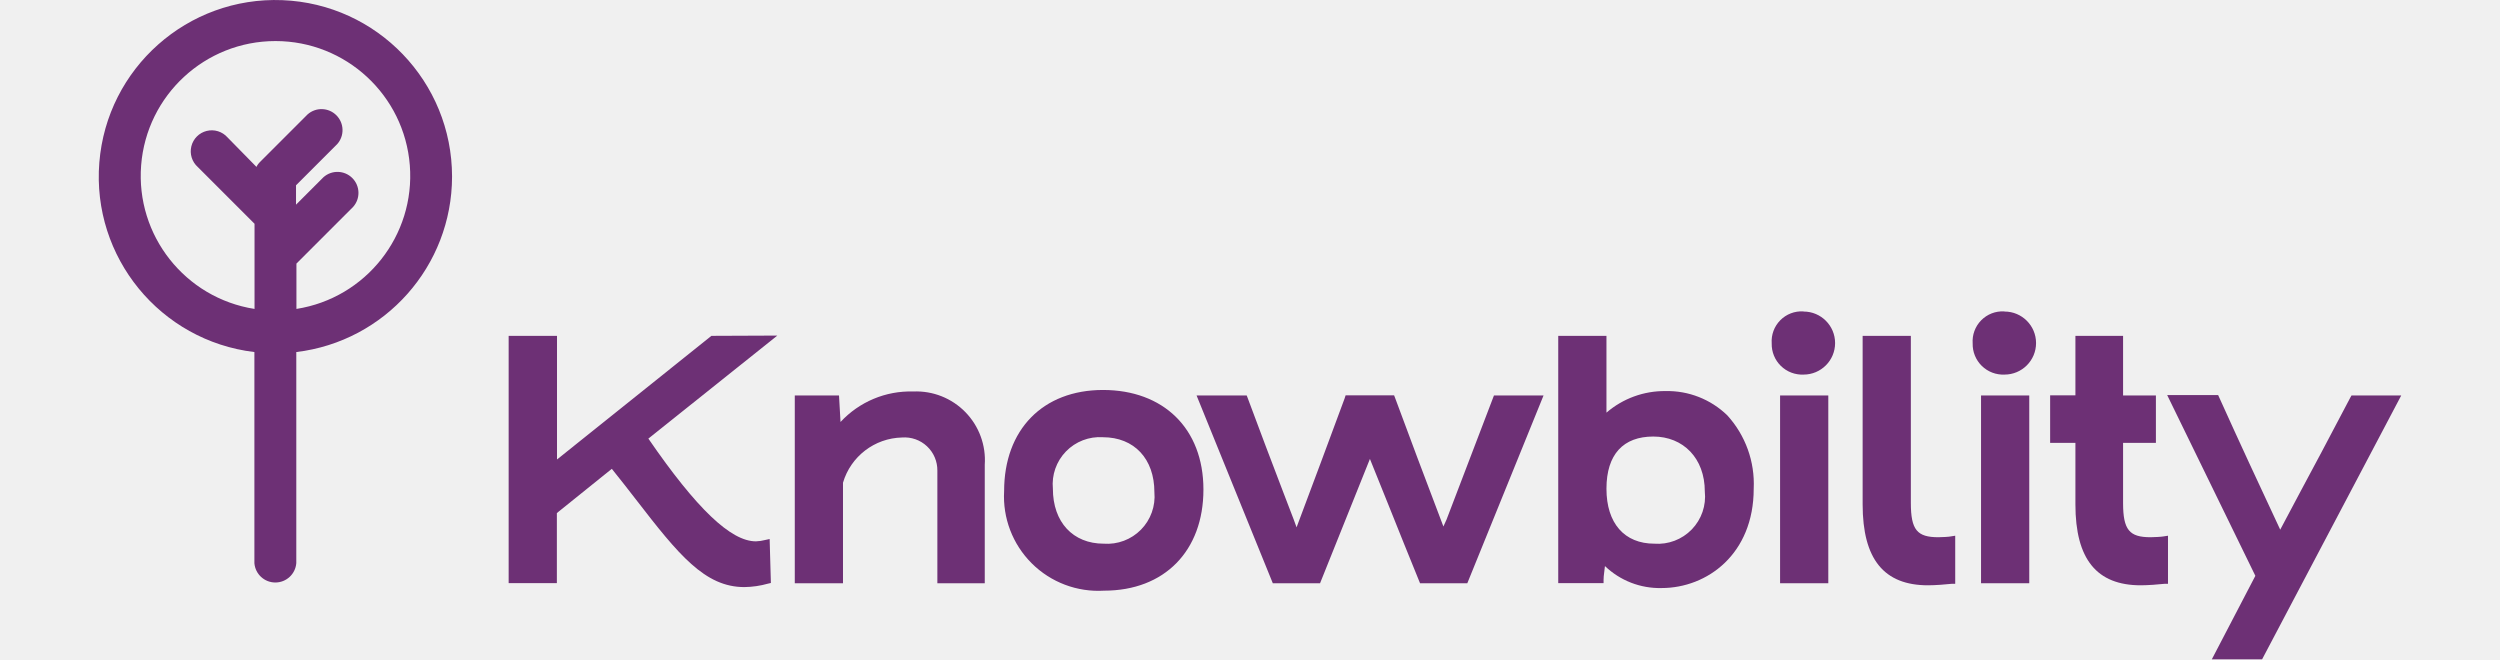
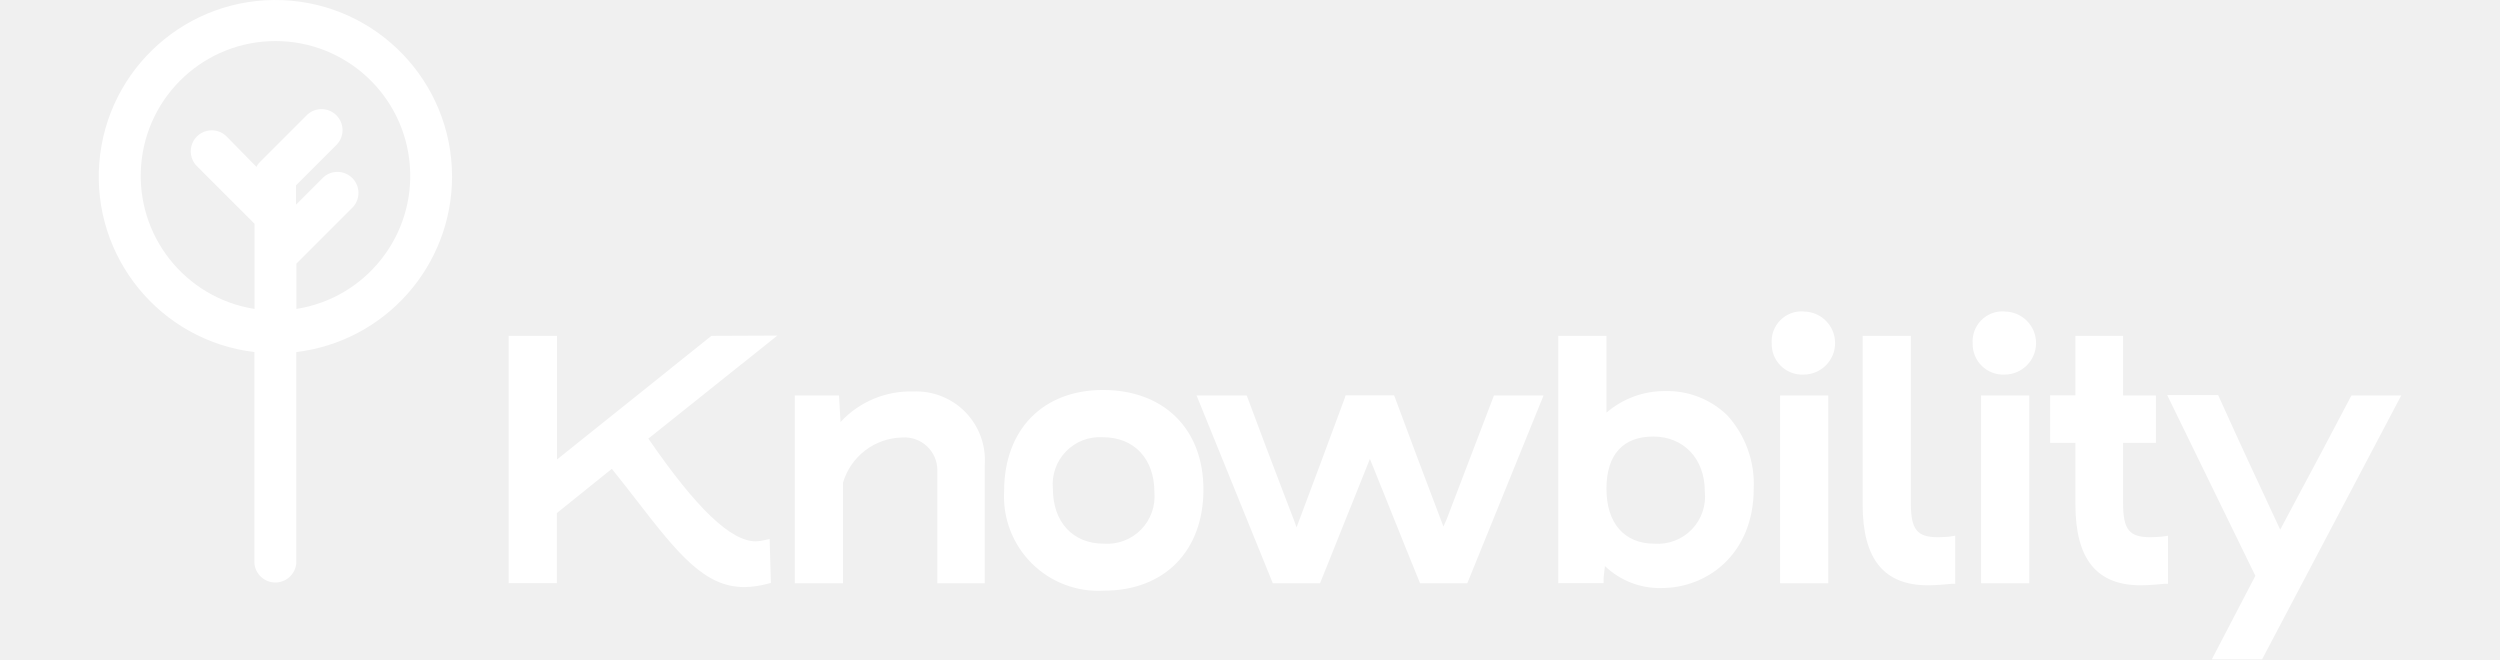
<svg xmlns="http://www.w3.org/2000/svg" width="182px" height="48px" viewBox="0 0 167.62 48">
  <defs>
-     <style>.cls-1{fill:#6d3075;}</style>
+     <style>.cls-1{fill:#fff;}</style>
  </defs>
  <g id="Layer_2" data-name="Layer 2">
    <g id="Layer_1-2" data-name="Layer 1">
      <path class="cls-1" d="M44.6,24.45l-11.24,9v-9H29.84v18h3.51v-5.1l4-3.22c.64.79,1.21,1.53,1.77,2.25,3.09,4,5,6.36,7.88,6.36a6.71,6.71,0,0,0,1.72-.25l.21-.05-.09-3.2-.32.07a3.06,3.06,0,0,1-.68.1c-1.83,0-4.32-2.38-7.83-7.48l9.39-7.5Z" />
      <path class="cls-1" d="M59.3,28.5A6.94,6.94,0,0,0,54,30.72l-.11-1.93H50.67V42.46h3.51V35.14a4.59,4.59,0,0,1,4.3-3.29,2.39,2.39,0,0,1,2.57,2.41v8.2H64.5V33.84A5,5,0,0,0,59.3,28.5Z" />
      <path class="cls-1" d="M73.11,28.39c-4.38,0-7.2,2.89-7.2,7.36A6.87,6.87,0,0,0,73.19,43c4.39,0,7.23-2.89,7.23-7.36S77.48,28.39,73.11,28.39Zm.05,11.19c-2.24,0-3.7-1.57-3.7-4a3.43,3.43,0,0,1,3.64-3.75c2.28,0,3.75,1.57,3.75,4A3.45,3.45,0,0,1,73.16,39.58Z" />
      <path class="cls-1" d="M98.12,37.82l-.23.51c-1.39-3.65-2.51-6.64-3.52-9.37l-.07-.18H90.77L90.7,29c-1.14,3.08-2.32,6.26-3.5,9.39L87,37.84l-.74-1.93c-.87-2.27-1.76-4.62-2.62-6.94l-.07-.18H79.92l5.55,13.67h3.44l3.63-9.05,1.35,3.35c.73,1.82,1.48,3.7,2.23,5.53l.07.17h3.44l5.55-13.67h-3.61Z" />
      <path class="cls-1" d="M114.06,28.47a6.48,6.48,0,0,0-4.3,1.57V24.45h-3.51v18h3.3l0-.24c0-.32.07-.64.1-1a5.76,5.76,0,0,0,4.12,1.6c3.33,0,6.71-2.48,6.71-7.23a7.41,7.41,0,0,0-1.93-5.35A6.26,6.26,0,0,0,114.06,28.47Zm-.81,11.11c-2.18,0-3.49-1.48-3.49-4s1.24-3.8,3.41-3.8,3.75,1.57,3.75,4A3.44,3.44,0,0,1,113.24,39.58Z" />
      <rect class="cls-1" x="122.4" y="28.79" width="3.51" height="13.67" />
      <path class="cls-1" d="M124.09,22.67A2.18,2.18,0,0,0,121.79,25a2.22,2.22,0,0,0,2.32,2.27,2.29,2.29,0,0,0,0-4.59Z" />
      <path class="cls-1" d="M133.92,39.11c-1.54,0-2-.53-2-2.49V24.45h-3.51V36.72c0,4,1.56,5.89,4.76,5.89.5,0,1.3-.06,1.74-.11l.24,0V39l-.32.05C134.74,39.08,134.14,39.11,133.92,39.11Z" />
      <path class="cls-1" d="M138.71,22.67A2.18,2.18,0,0,0,136.42,25a2.22,2.22,0,0,0,2.32,2.27,2.29,2.29,0,0,0,0-4.59Z" />
      <rect class="cls-1" x="137.03" y="28.79" width="3.51" height="13.67" />
      <path class="cls-1" d="M149.37,39.11c-1.54,0-2-.53-2-2.49V32.24h2.39V28.79h-2.39V24.45H143.9v4.33h-1.84v3.46h1.84v4.48c0,4,1.56,5.89,4.76,5.89.5,0,1.3-.06,1.74-.11l.24,0V39l-.32.05C150.19,39.08,149.59,39.11,149.37,39.11Z" />
      <path class="cls-1" d="M164,28.79l-.08.14-2.11,4c-1,1.85-2,3.76-3,5.63-1.49-3.18-3-6.43-4.42-9.58l-.1-.22h-3.71L157,41.92,153.83,48h3.66l10.13-19.21Z" />
      <path class="cls-1" d="M25.72,12.86A12.86,12.86,0,1,0,11.33,25.63V41a1.53,1.53,0,0,0,3.05,0V25.63A12.88,12.88,0,0,0,25.72,12.86ZM14.39,22.54V19.19l4.13-4.13a1.53,1.53,0,0,0-2.16-2.16l-2,2V13.49l3-3a1.53,1.53,0,0,0-2.16-2.16l-3.47,3.47v0a1.53,1.53,0,0,0-.18.22l-.07.13,0,0L9.37,10a1.53,1.53,0,1,0-2.16,2.16l4.13,4.13v6.2a9.81,9.81,0,1,1,3.05,0Z" />
    </g>
  </g>
</svg>
